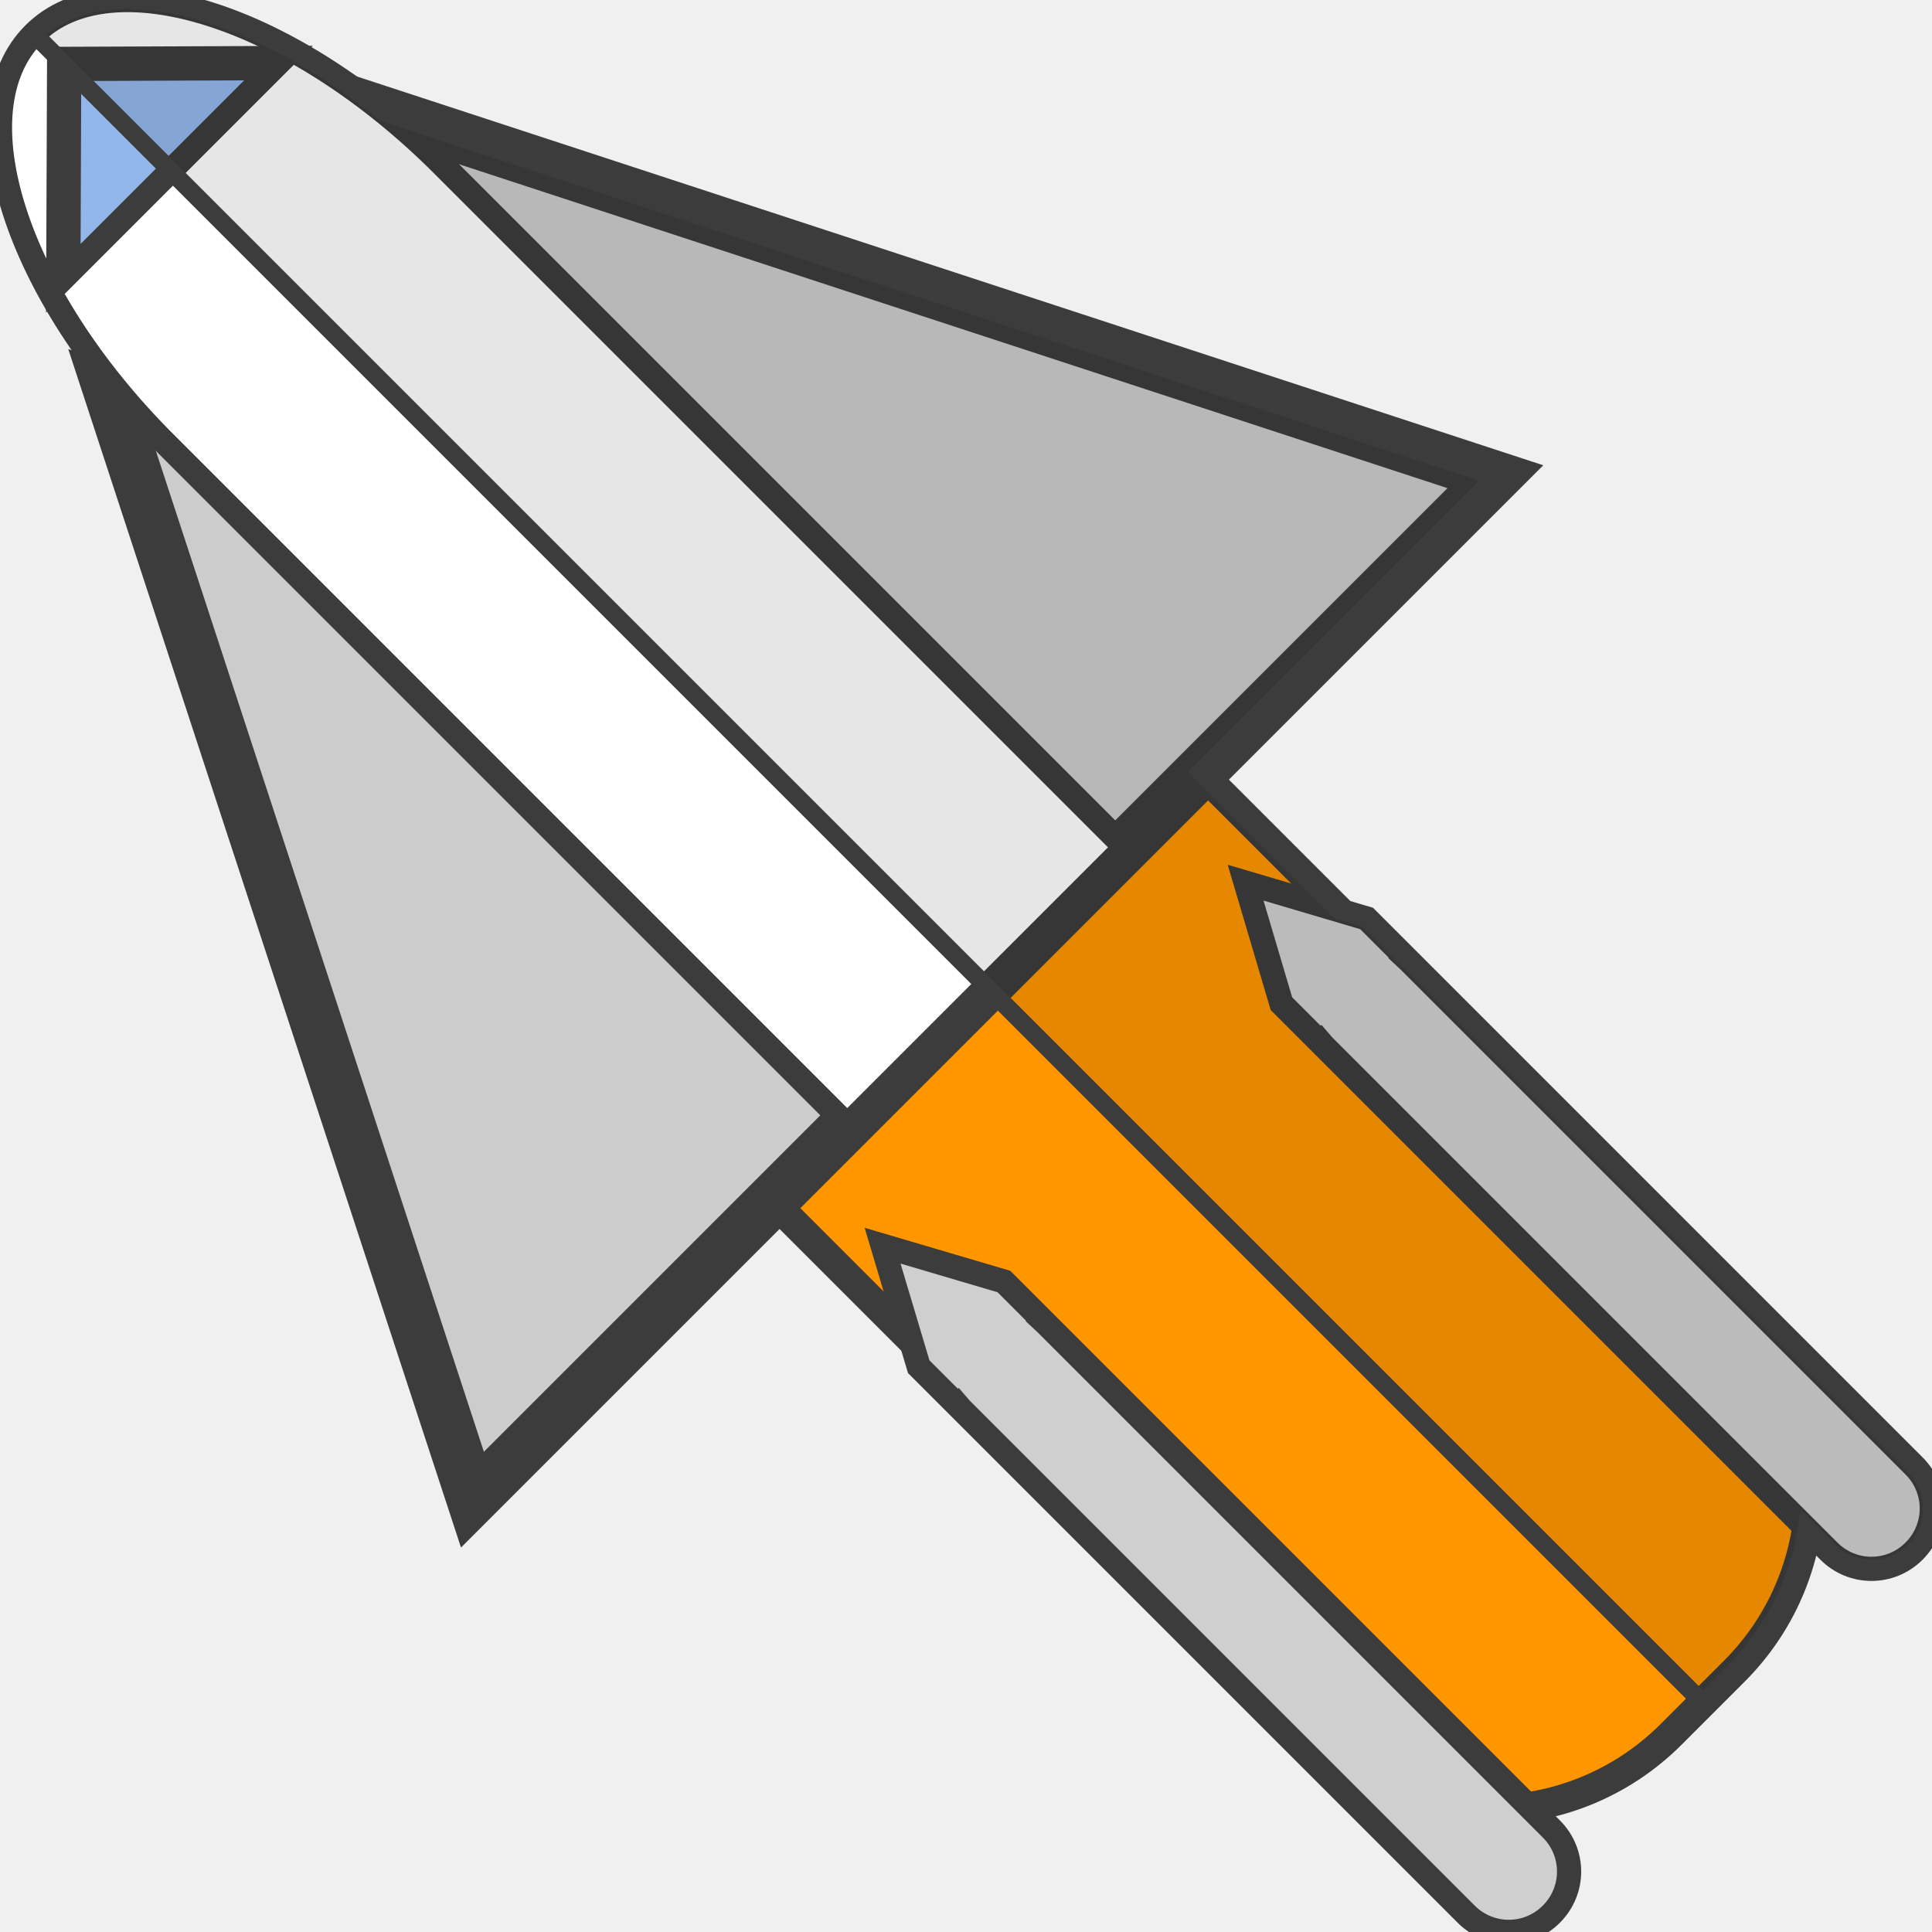
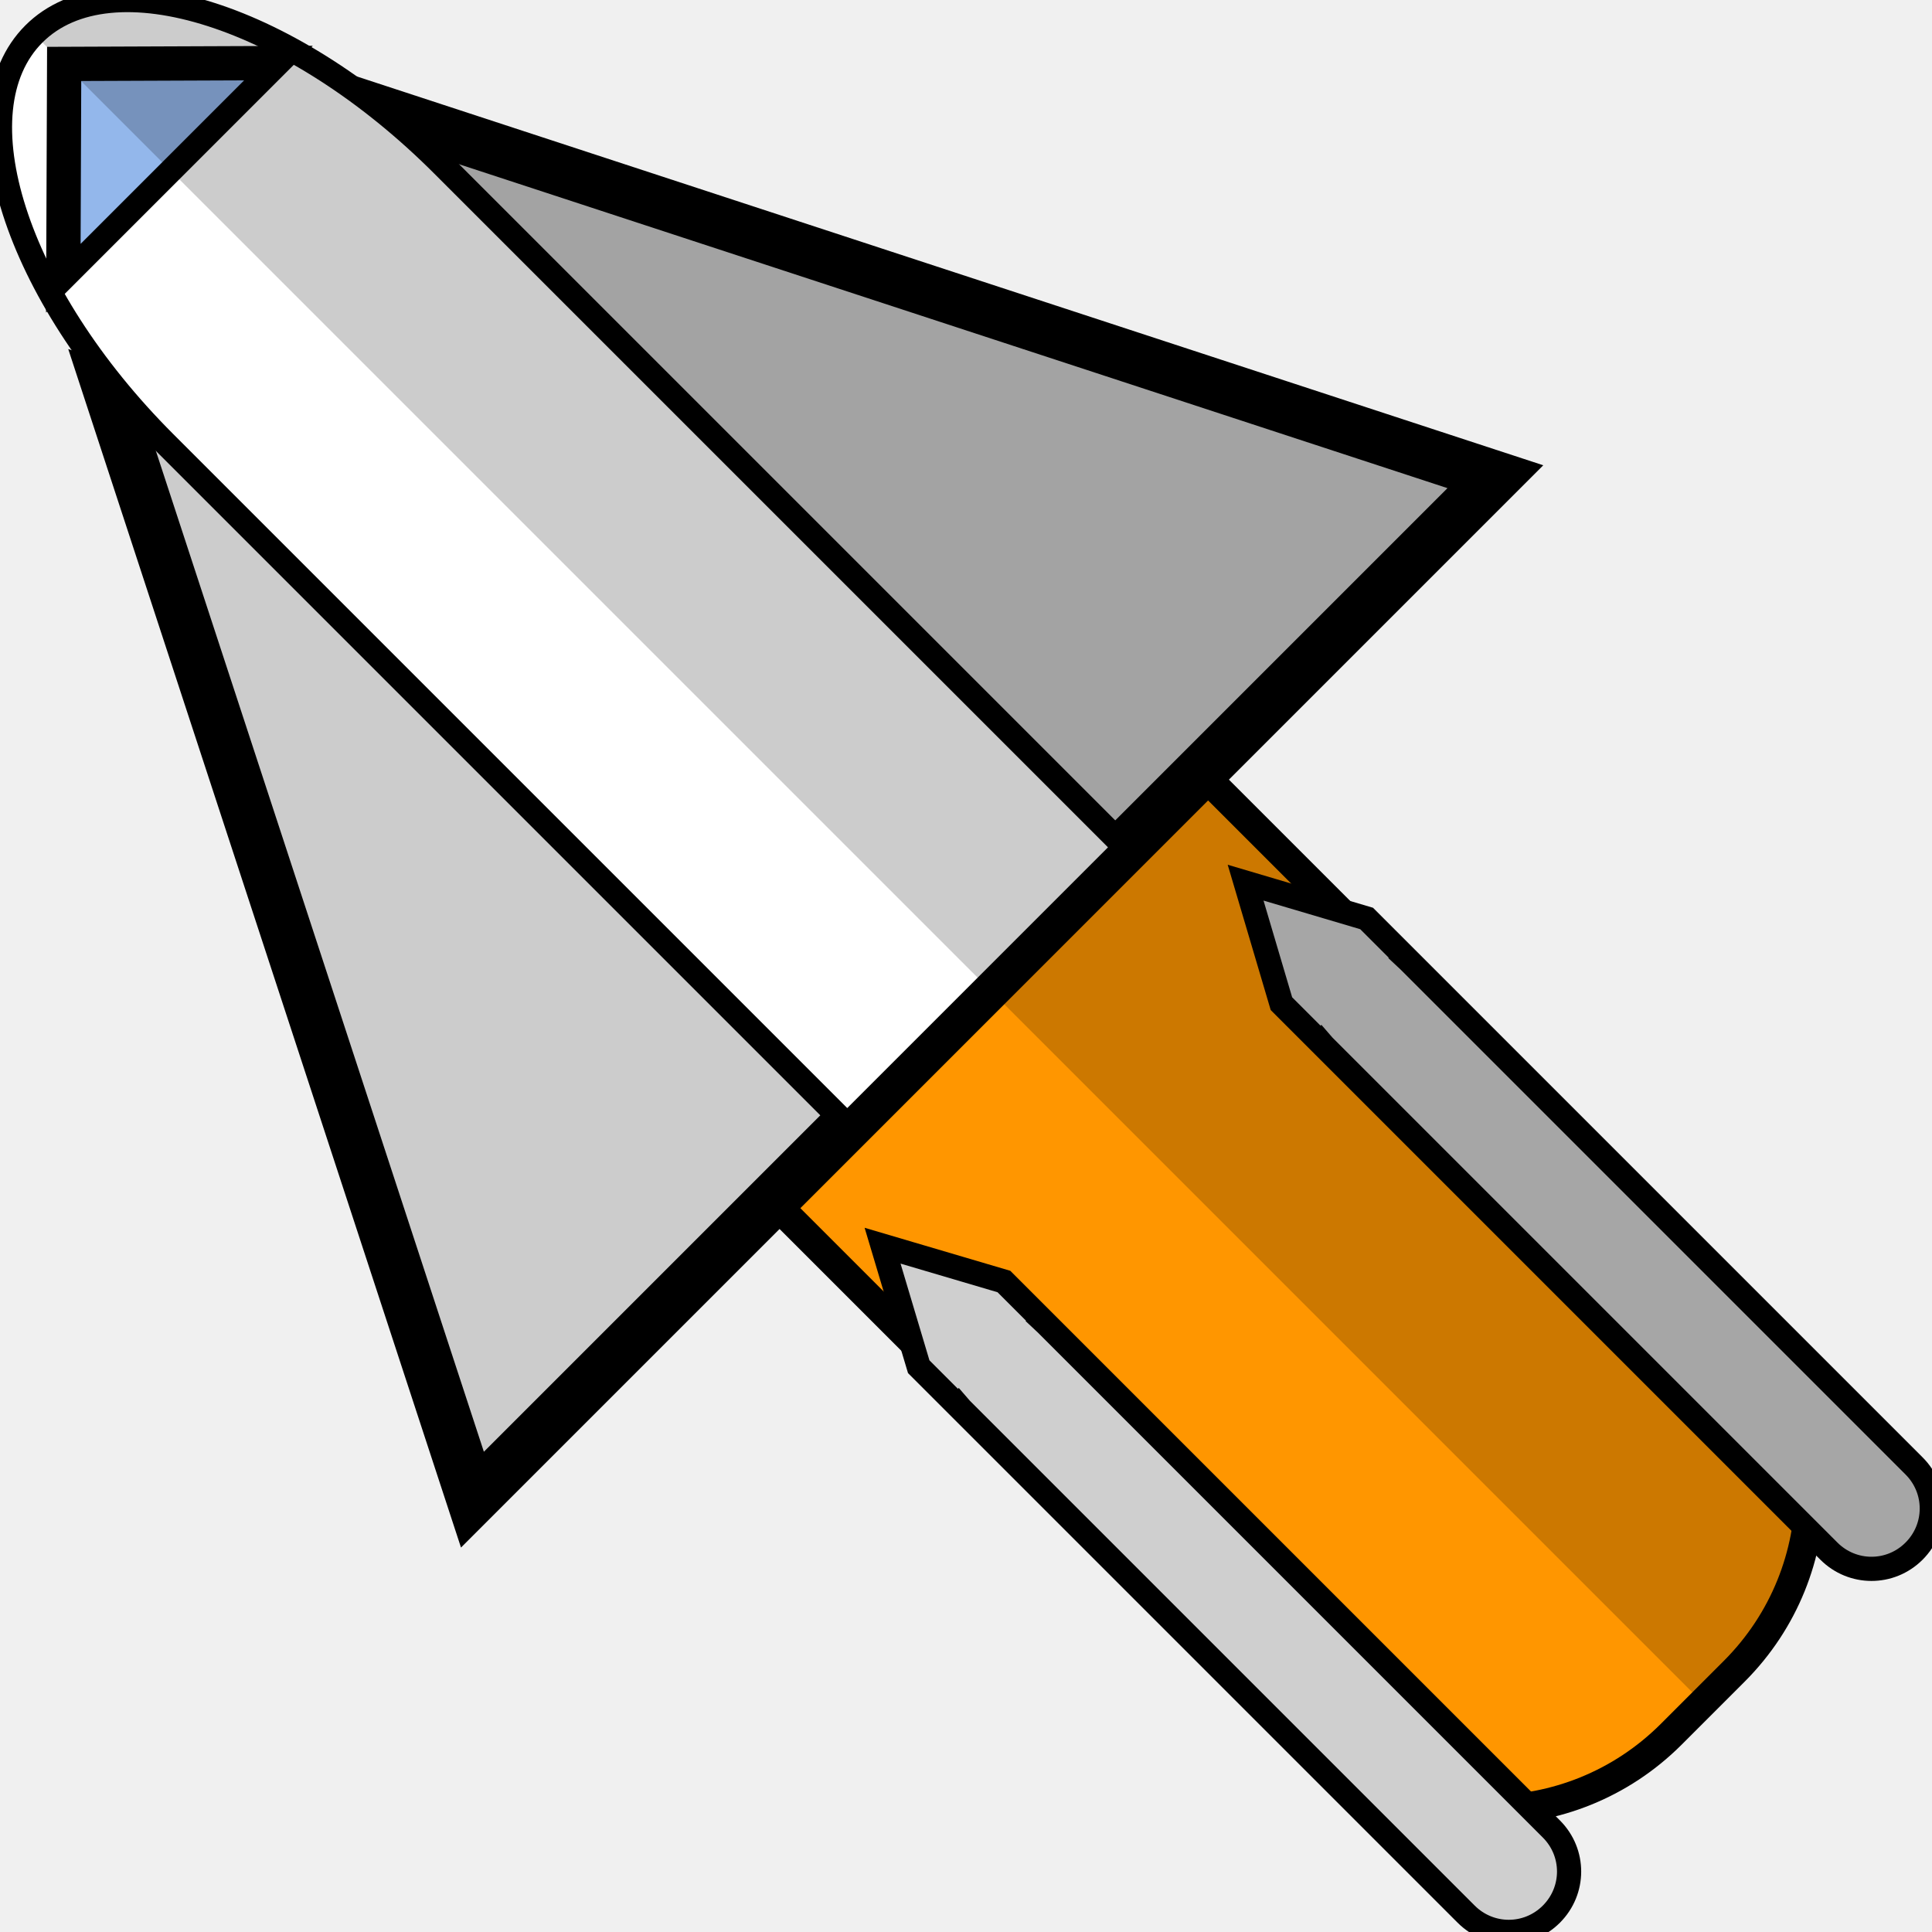
<svg xmlns="http://www.w3.org/2000/svg" width="32" height="32" viewBox="0 0 8.467 8.467" version="1.1" id="svg1">
  <defs id="defs1" />
  <g id="layer1">
    <g id="g48" transform="rotate(-45,4.233041,4.233332)" style="stroke:#3c3c3c;stroke-opacity:1">
-       <rect style="fill:#ff9600;fill-opacity:1;stroke-width:0.129;stroke:#3c3c3c;stroke-opacity:1" id="rect1" width="2.656" height="7.396" x="2.905" y="1.404" rx="1.133" />
-       <path id="rect2" style="fill:#cfcfcf;fill-opacity:1;stroke-width:0.106;stroke:#3c3c3c;stroke-opacity:1" d="M 3.108,4.842 2.845,5.329 v 0.243 l 0.001,1e-7 c -5.445e-4,0.007 -0.001,0.014 -0.001,0.021 l -2e-7,3.129 c 0,0.146 0.117,0.264 0.264,0.264 0.146,-1e-7 0.264,-0.117 0.264,-0.264 l -7e-7,-3.129 c 0,-0.007 -8.315e-4,-0.015 -0.001,-0.021 l 0.001,3e-7 V 5.329 Z" />
-       <path id="path3" style="fill:#cfcfcf;fill-opacity:1;stroke-width:0.106;stroke:#3c3c3c;stroke-opacity:1" d="m 5.358,4.842 -0.264,0.486 1e-7,0.243 h 0.001 c -5.444e-4,0.007 -0.001,0.014 -0.001,0.021 l -1e-7,3.129 c 1e-7,0.146 0.117,0.264 0.264,0.264 0.146,0 0.264,-0.117 0.264,-0.264 l -7e-7,-3.129 c 0,-0.007 -8.315e-4,-0.015 -0.001,-0.021 l 0.001,-8e-7 10e-8,-0.243 z" />
-       <path id="path6" style="fill:#cccccc;fill-opacity:1;stroke-width:0.226;stroke:#3c3c3c;stroke-opacity:1" d="m 3.363,-0.21 -2.313,4.568 1.714,-1e-7 2.912,1e-7 H 7.39 L 5.077,-0.21 4.22,1.483 Z" />
-       <path id="rect3" style="fill:#ffffff;fill-opacity:1;stroke-width:0.106;stroke:#3c3c3c;stroke-opacity:1" d="m 4.233,-1.543 c -0.477,0 -0.861,0.746 -0.861,1.672 l -1e-7,2.411 1.1e-6,0.147 -10e-8,1.672 H 4.233 l 0.861,-10e-8 -10e-8,-1.672 2e-7,-0.147 -2e-7,-2.411 c 0,-0.926 -0.384,-1.672 -0.861,-1.672 z" />
-       <path style="fill:#93b7eb;fill-opacity:1;stroke-width:0.079;stroke:#3c3c3c;stroke-opacity:1" id="path7" d="m 4.316,1.078 -0.57,0 0.285,-0.494 z" transform="matrix(2.339097,0,0,1.339039,-5.194923,-2.138369)" />
+       <rect style="fill:#ff9600;fill-opacity:1;stroke-width:0.129;stroke:#000000;stroke-opacity:1" id="rect1" width="2.656" height="7.396" x="2.905" y="1.404" rx="1.133" />
+       <path id="rect2" style="fill:#cfcfcf;fill-opacity:1;stroke-width:0.106;stroke:#000000;stroke-opacity:1" d="M 3.108,4.842 2.845,5.329 v 0.243 l 0.001,1e-7 c -5.445e-4,0.007 -0.001,0.014 -0.001,0.021 l -2e-7,3.129 c 0,0.146 0.117,0.264 0.264,0.264 0.146,-1e-7 0.264,-0.117 0.264,-0.264 l -7e-7,-3.129 c 0,-0.007 -8.315e-4,-0.015 -0.001,-0.021 l 0.001,3e-7 V 5.329 Z" />
+       <path id="path3" style="fill:#cfcfcf;fill-opacity:1;stroke-width:0.106;stroke:#000000;stroke-opacity:1" d="m 5.358,4.842 -0.264,0.486 1e-7,0.243 h 0.001 c -5.444e-4,0.007 -0.001,0.014 -0.001,0.021 l -1e-7,3.129 c 1e-7,0.146 0.117,0.264 0.264,0.264 0.146,0 0.264,-0.117 0.264,-0.264 l -7e-7,-3.129 c 0,-0.007 -8.315e-4,-0.015 -0.001,-0.021 l 0.001,-8e-7 10e-8,-0.243 z" />
+       <path id="path6" style="fill:#cccccc;fill-opacity:1;stroke-width:0.226;stroke:#000000;stroke-opacity:1" d="m 3.363,-0.21 -2.313,4.568 1.714,-1e-7 2.912,1e-7 H 7.39 L 5.077,-0.21 4.22,1.483 Z" />
+       <path id="rect3" style="fill:#ffffff;fill-opacity:1;stroke-width:0.106;stroke:#000000;stroke-opacity:1" d="m 4.233,-1.543 c -0.477,0 -0.861,0.746 -0.861,1.672 l -1e-7,2.411 1.1e-6,0.147 -10e-8,1.672 H 4.233 l 0.861,-10e-8 -10e-8,-1.672 2e-7,-0.147 -2e-7,-2.411 c 0,-0.926 -0.384,-1.672 -0.861,-1.672 z" />
+       <path style="fill:#93b7eb;fill-opacity:1;stroke-width:0.079;stroke:#000000;stroke-opacity:1" id="path7" d="m 4.316,1.078 -0.57,0 0.285,-0.494 z" transform="matrix(2.339097,0,0,1.339039,-5.194923,-2.138369)" />
    </g>
-     <path id="path46" style="fill-opacity:0.1;stroke-width:0.079;stroke:#3c3c3c;stroke-opacity:1" d="m 0.149,0.149 0.132,0.132 0.468,0.468 1.484,1.484 0.037,0.037 2.052,2.052 3.141,3.141 0.138,-0.138 C 7.776,7.148 7.882,6.928 7.918,6.7 l 0.098,0.098 c 0.103,0.103 0.269,0.103 0.373,0 0.103,-0.103 0.104,-0.27 7.31e-4,-0.373 L 6.177,4.212 c -0.005,-0.005 -0.011,-0.009 -0.016,-0.014 l 0.001,-0.001 L 5.99,4.026 5.868,3.99 5.26,3.382 5.341,3.301 6.553,2.089 1.687,0.495 C 1.091,0.012 0.443,-0.146 0.149,0.149 Z" />
+     <path id="path46" style="fill-opacity:0.2;fill:#000000" d="m 0.149,0.149 0.132,0.132 0.468,0.468 1.484,1.484 0.037,0.037 2.052,2.052 3.141,3.141 0.138,-0.138 C 7.776,7.148 7.882,6.928 7.918,6.7 l 0.098,0.098 c 0.103,0.103 0.269,0.103 0.373,0 0.103,-0.103 0.104,-0.27 7.31e-4,-0.373 L 6.177,4.212 c -0.005,-0.005 -0.011,-0.009 -0.016,-0.014 l 0.001,-0.001 L 5.99,4.026 5.868,3.99 5.26,3.382 5.341,3.301 6.553,2.089 1.687,0.495 C 1.091,0.012 0.443,-0.146 0.149,0.149 Z" />
  </g>
</svg>
